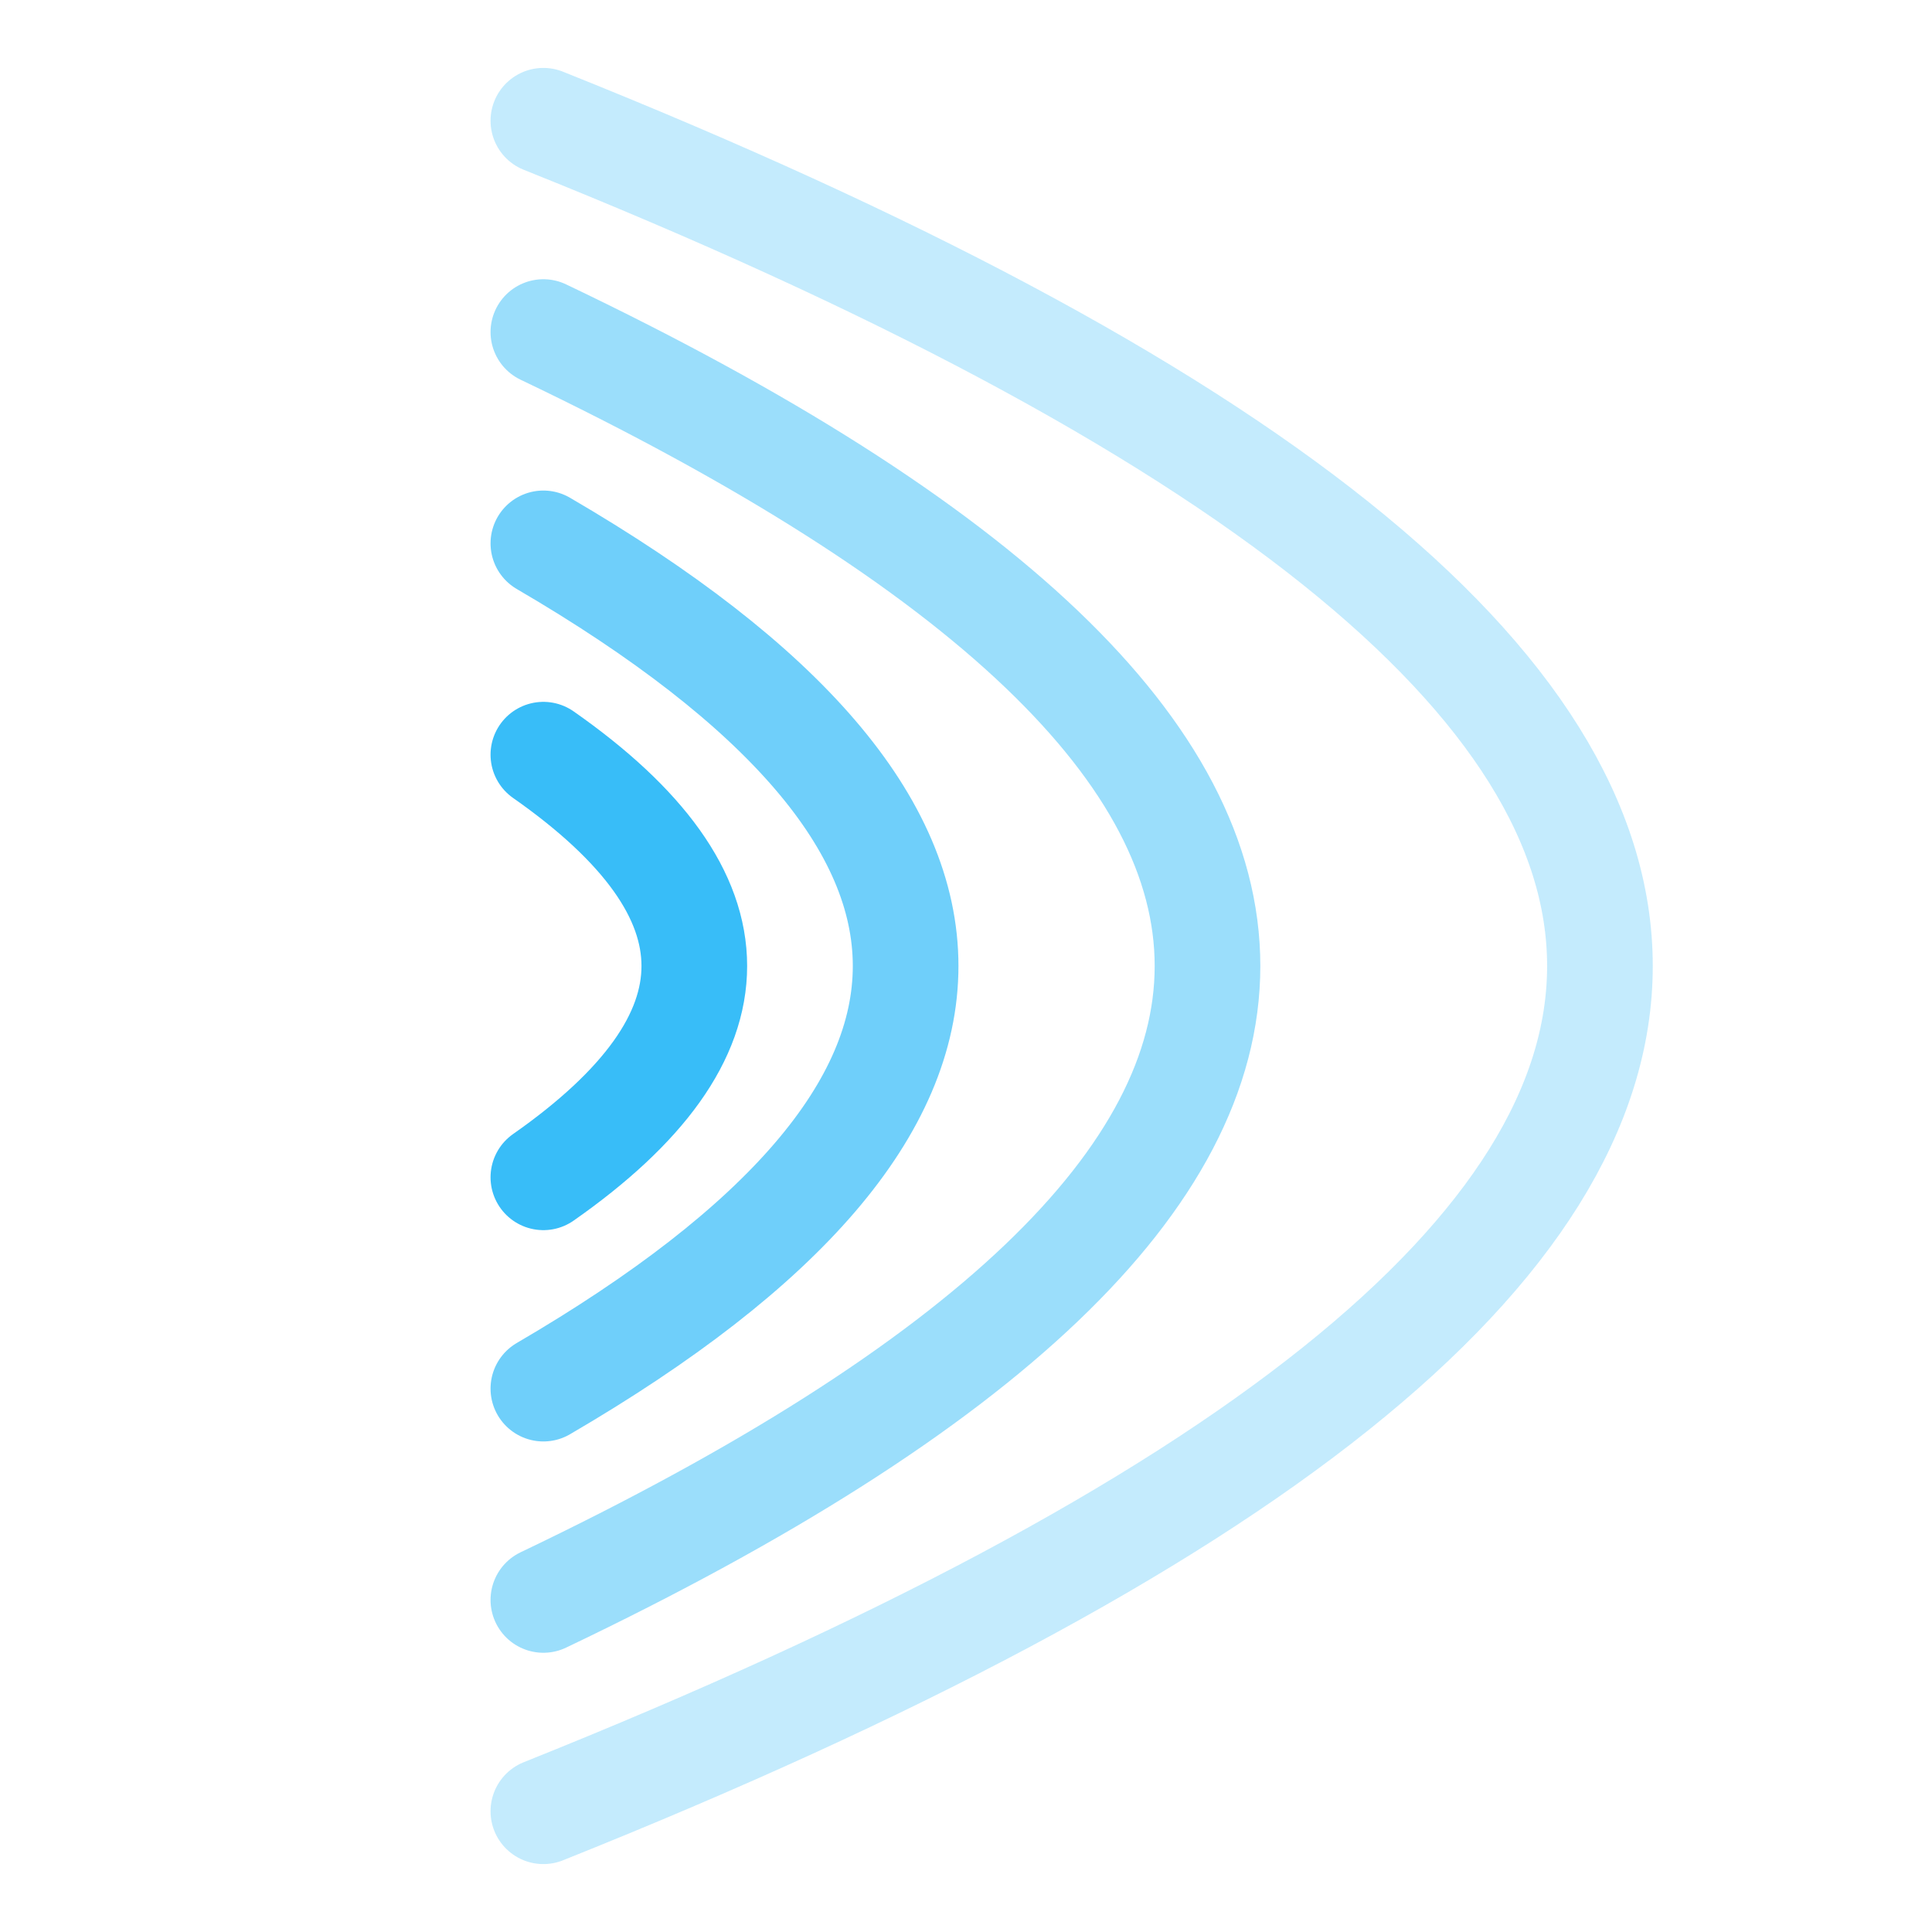
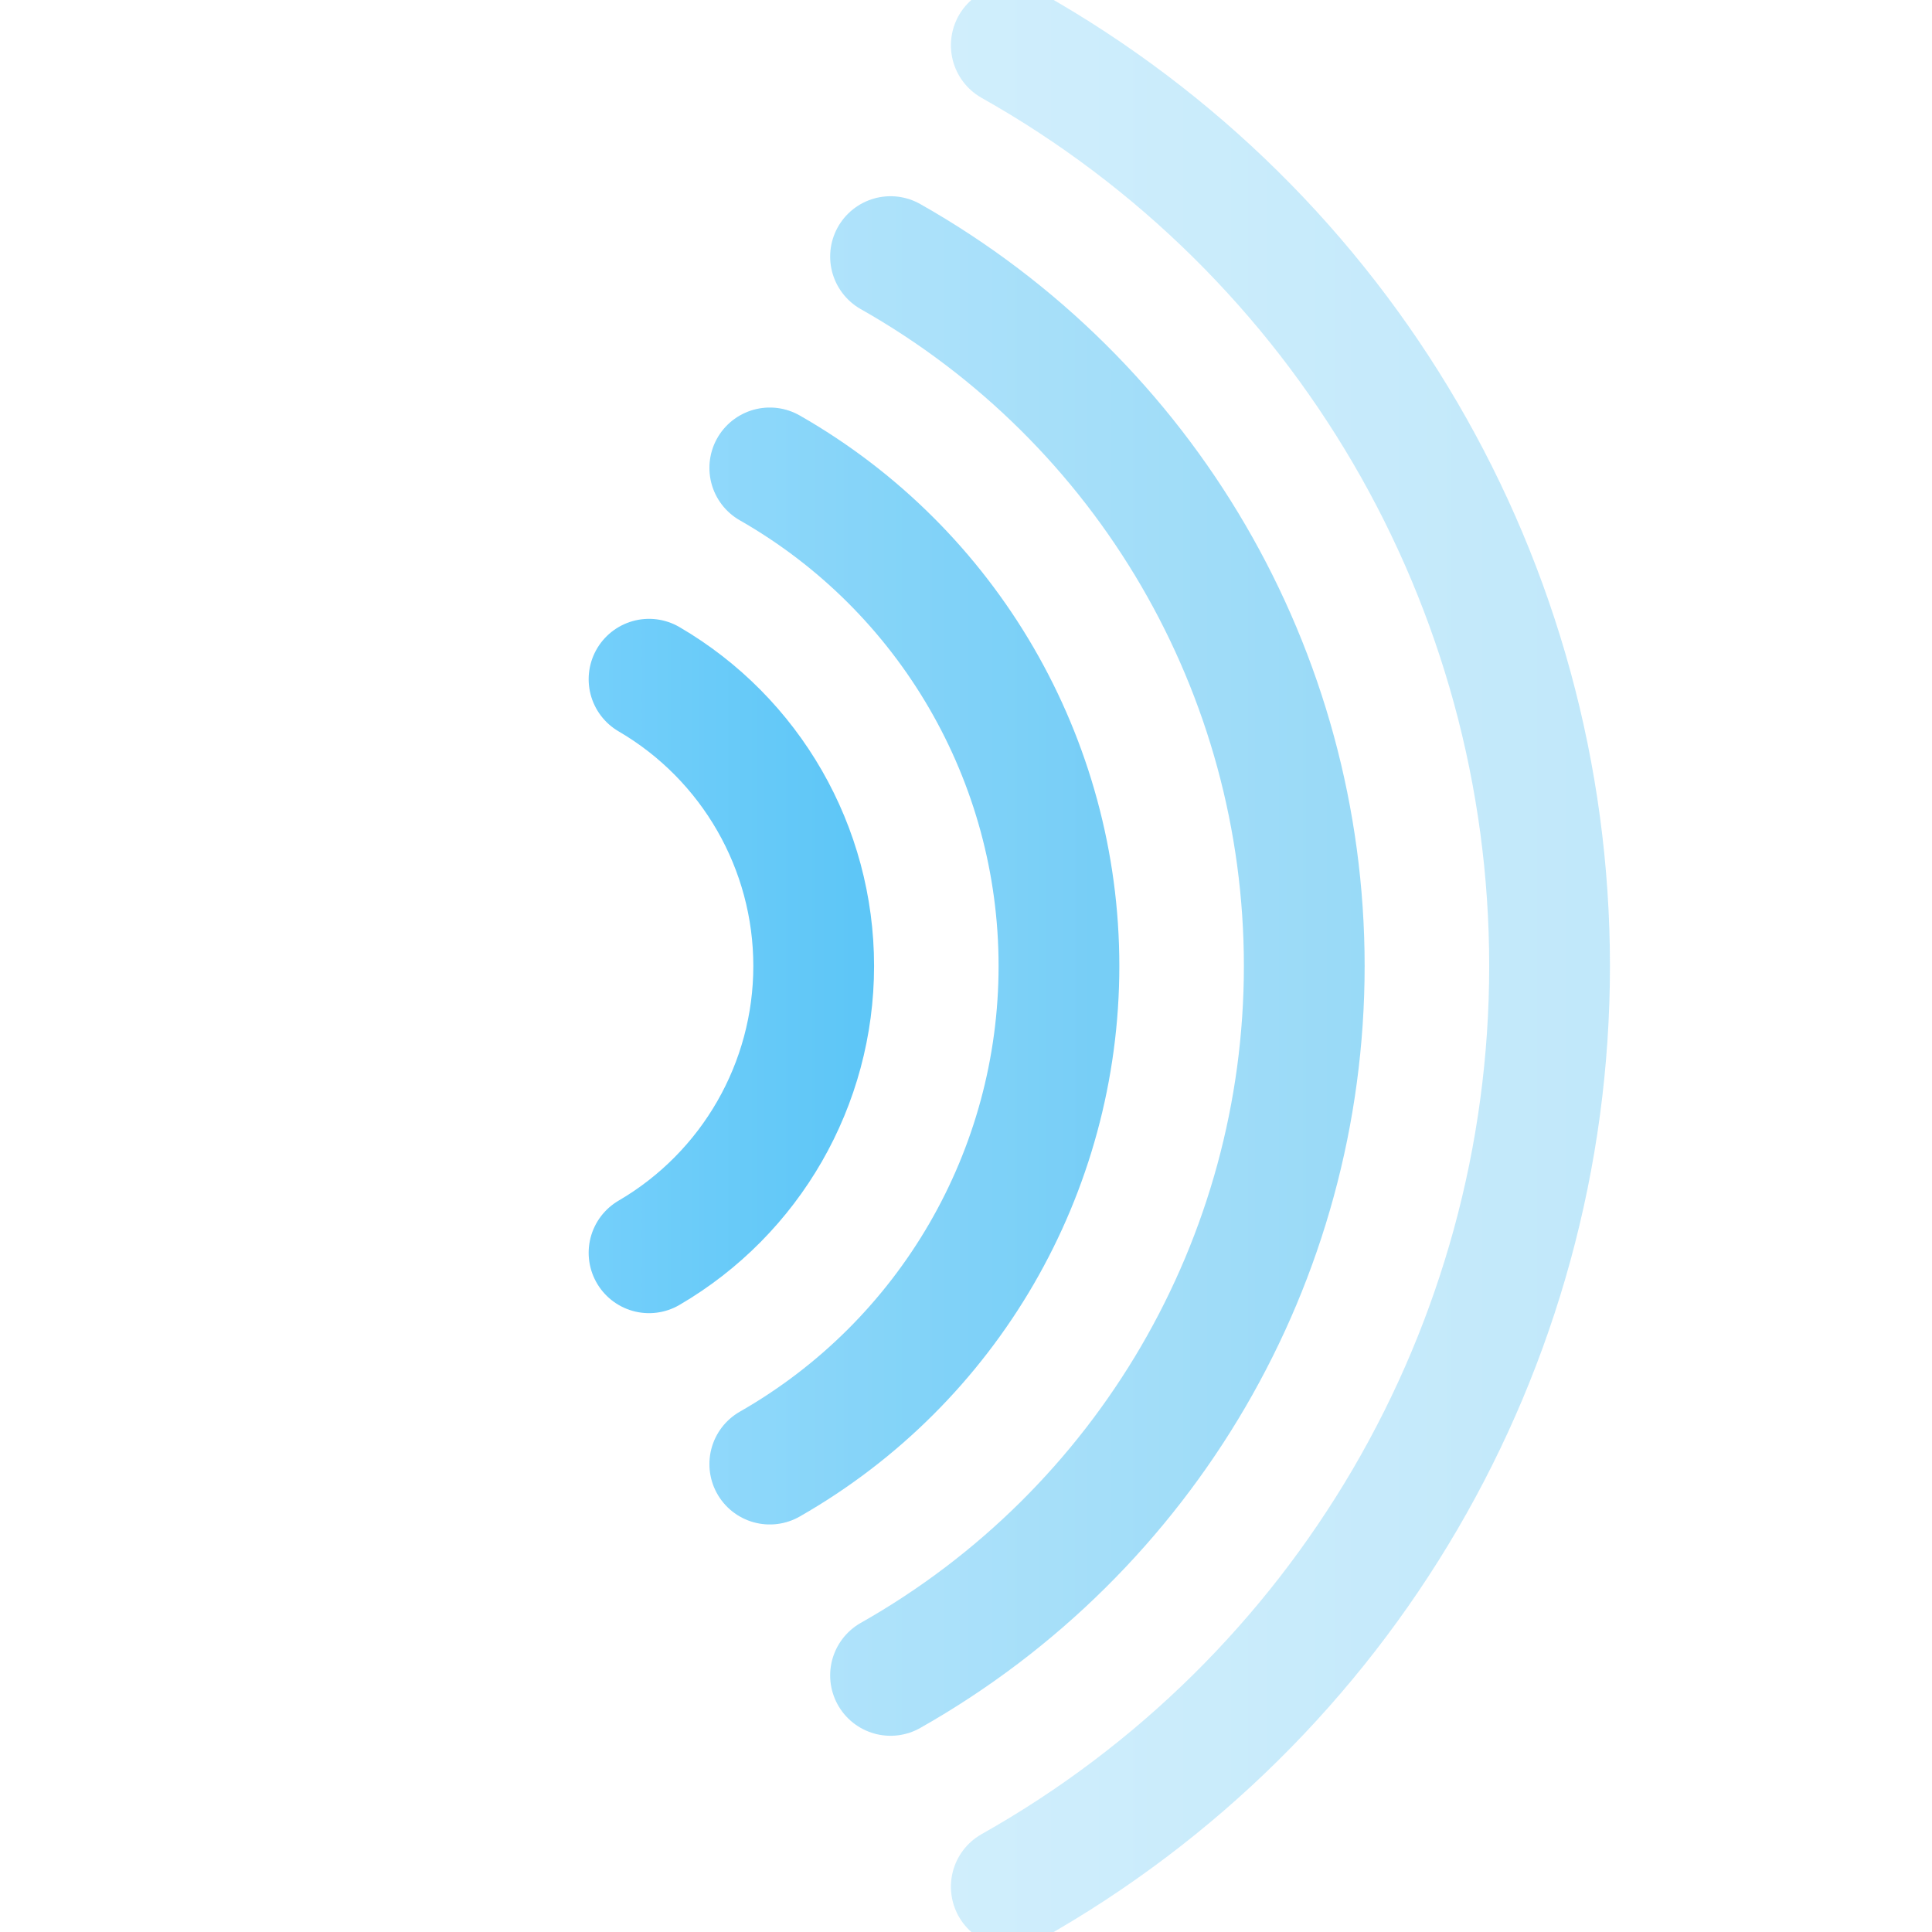
<svg xmlns="http://www.w3.org/2000/svg" viewBox="0 0 128 128" fill="none">
-   <path d="M36 50 Q56 64 36 78" stroke="#38BDF8" stroke-width="7" stroke-linecap="round" fill="none" opacity="1" />
-   <path d="M36 36 Q84 64 36 92" stroke="#38BDF8" stroke-width="7" stroke-linecap="round" fill="none" opacity="0.72" />
-   <path d="M36 22 Q124 64 36 106" stroke="#38BDF8" stroke-width="7" stroke-linecap="round" fill="none" opacity="0.5" />
-   <path d="M36 8 Q176 64 36 120" stroke="#38BDF8" stroke-width="7" stroke-linecap="round" fill="none" opacity="0.3" />
+   <g stroke="url(#wave)" stroke-width="8" stroke-linecap="round" fill="none">
+     <path d="M43 45 A22 22 0 0 1 43 83" opacity="1" />
+     <path d="M51 31 A38 38 0 0 1 51 97" opacity="0.75" />
+     <path d="M59 17 A54 54 0 0 1 59 111" opacity="0.5" />
+     <path d="M67 3 A70 70 0 0 1 67 125" opacity="0.28" />
+   </g>
+   <defs>
+     <linearGradient id="wave" x1="32" y1="64" x2="120" y2="64" gradientUnits="userSpaceOnUse">
+       <stop stop-color="#7DD3FC" />
+       <stop offset="1" stop-color="#0EA5E9" />
+     </linearGradient>
+   </defs>
</svg>
